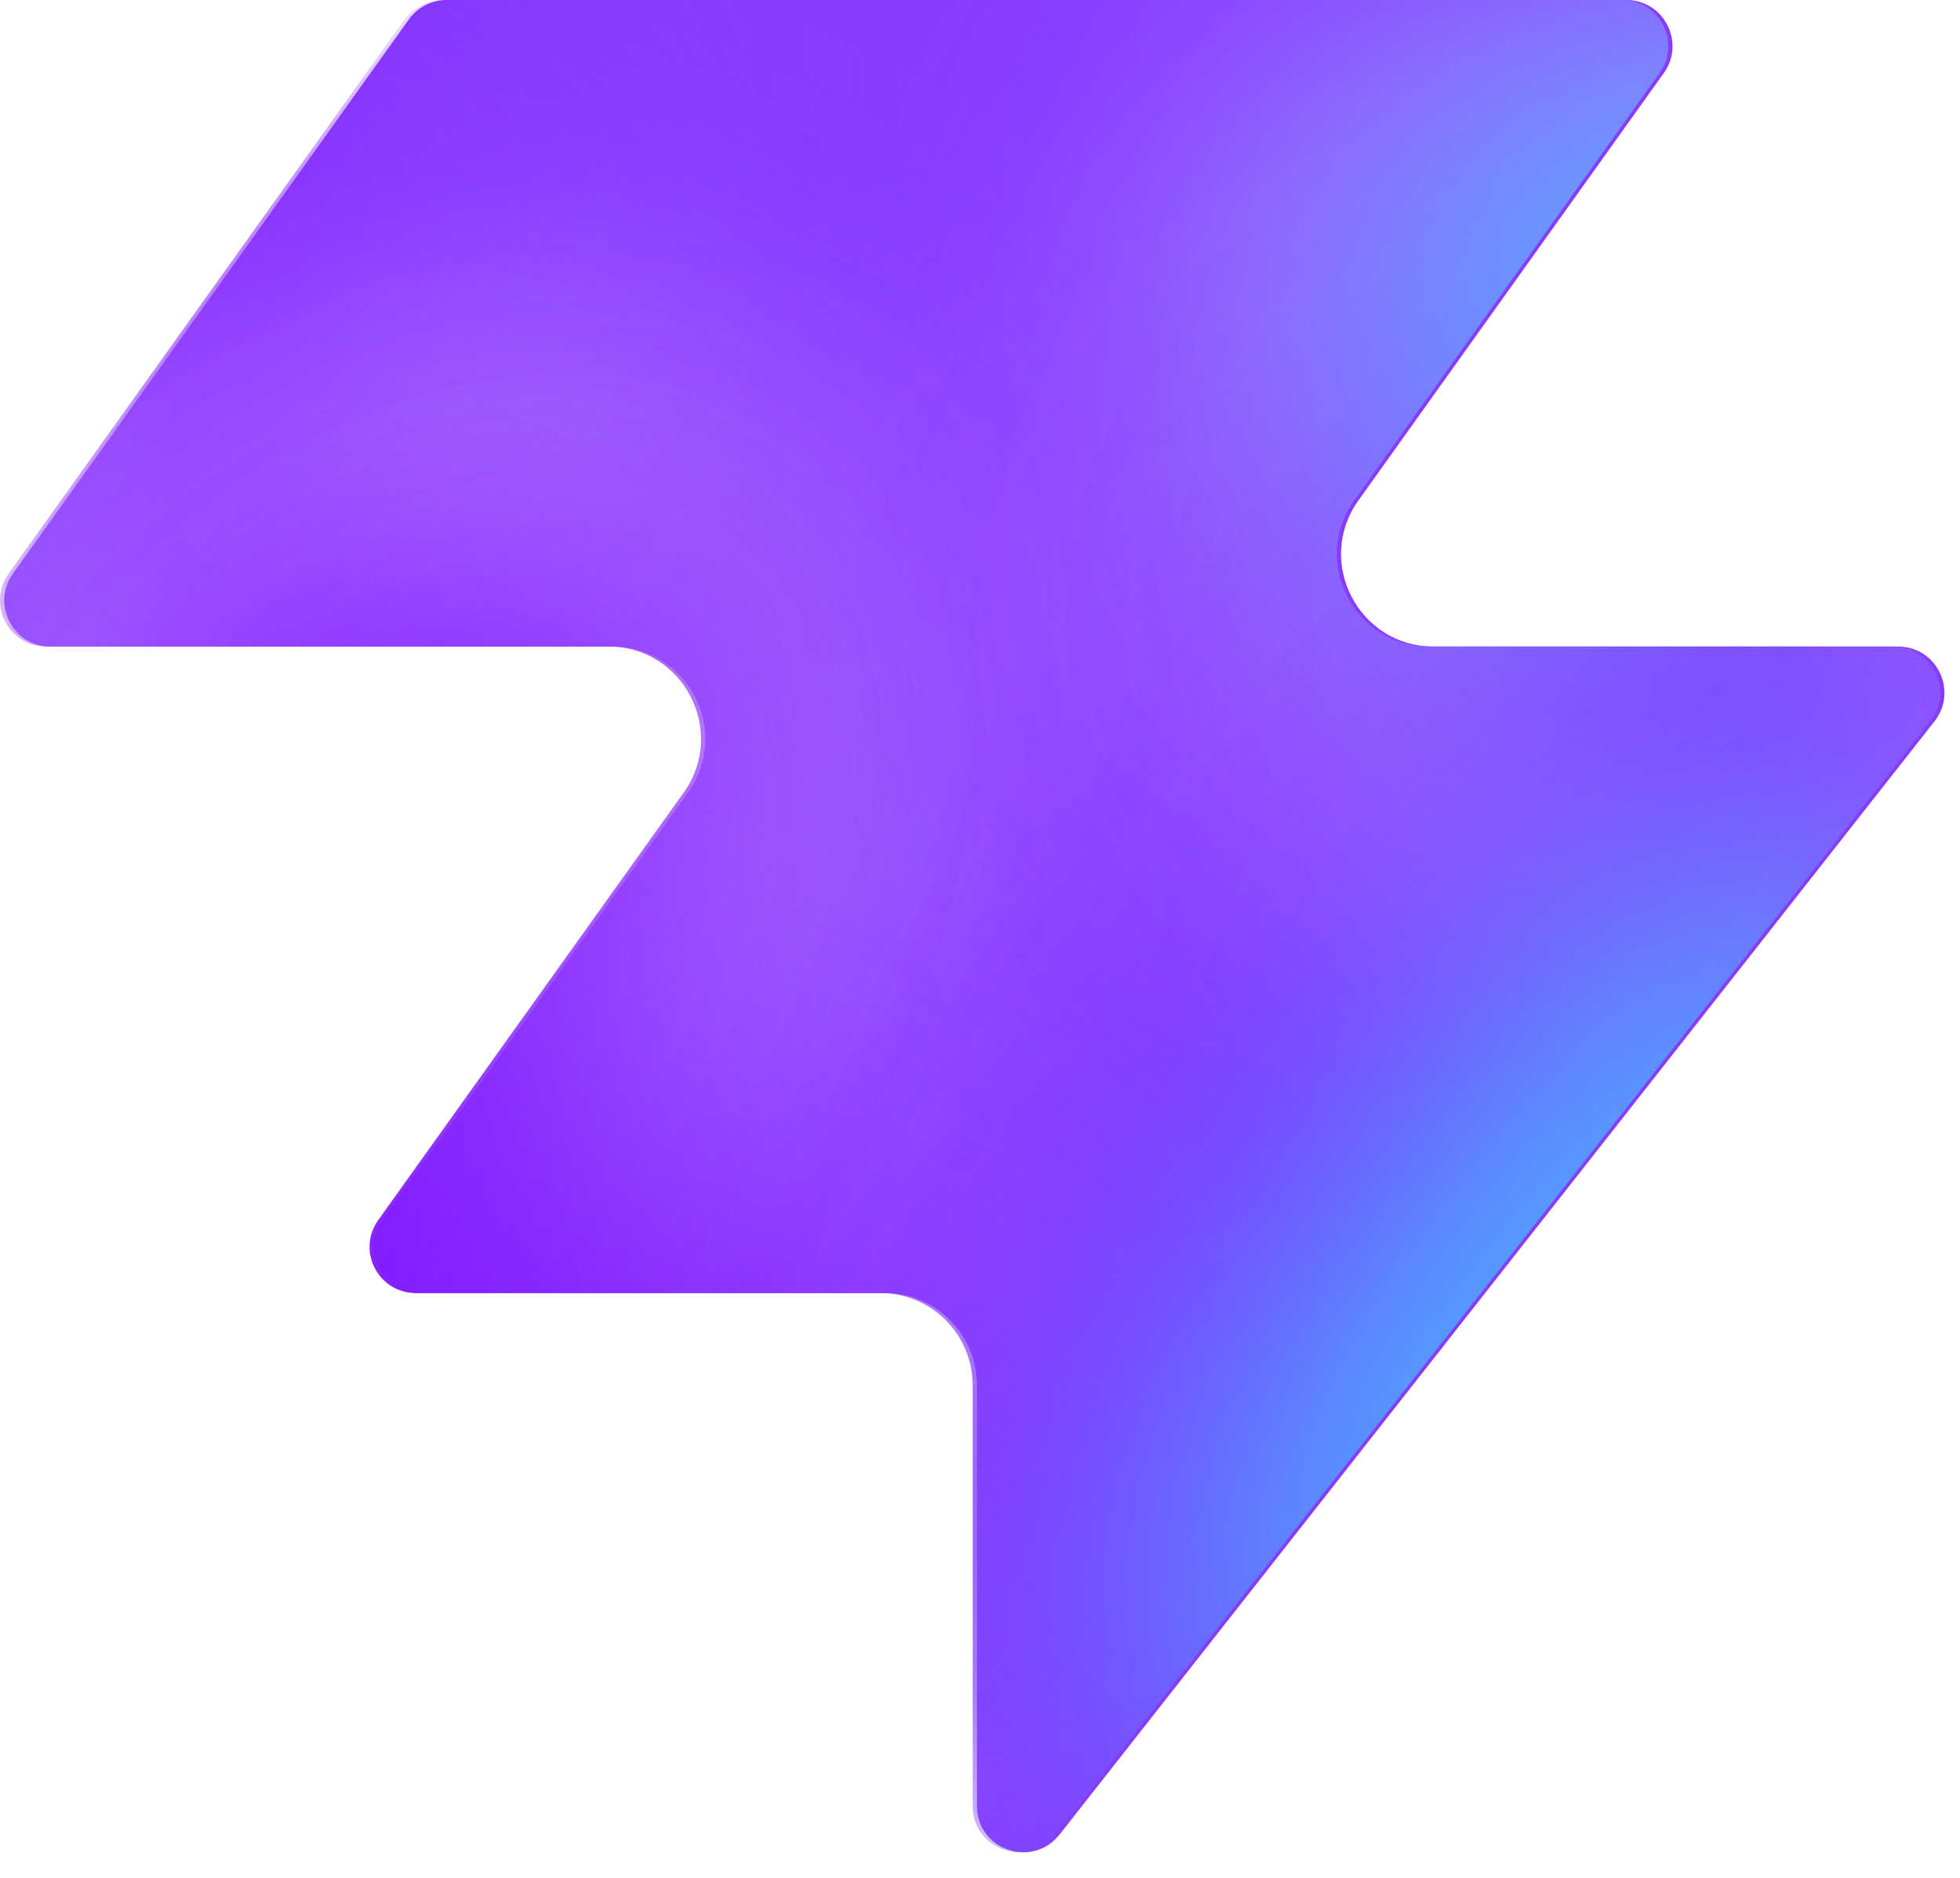
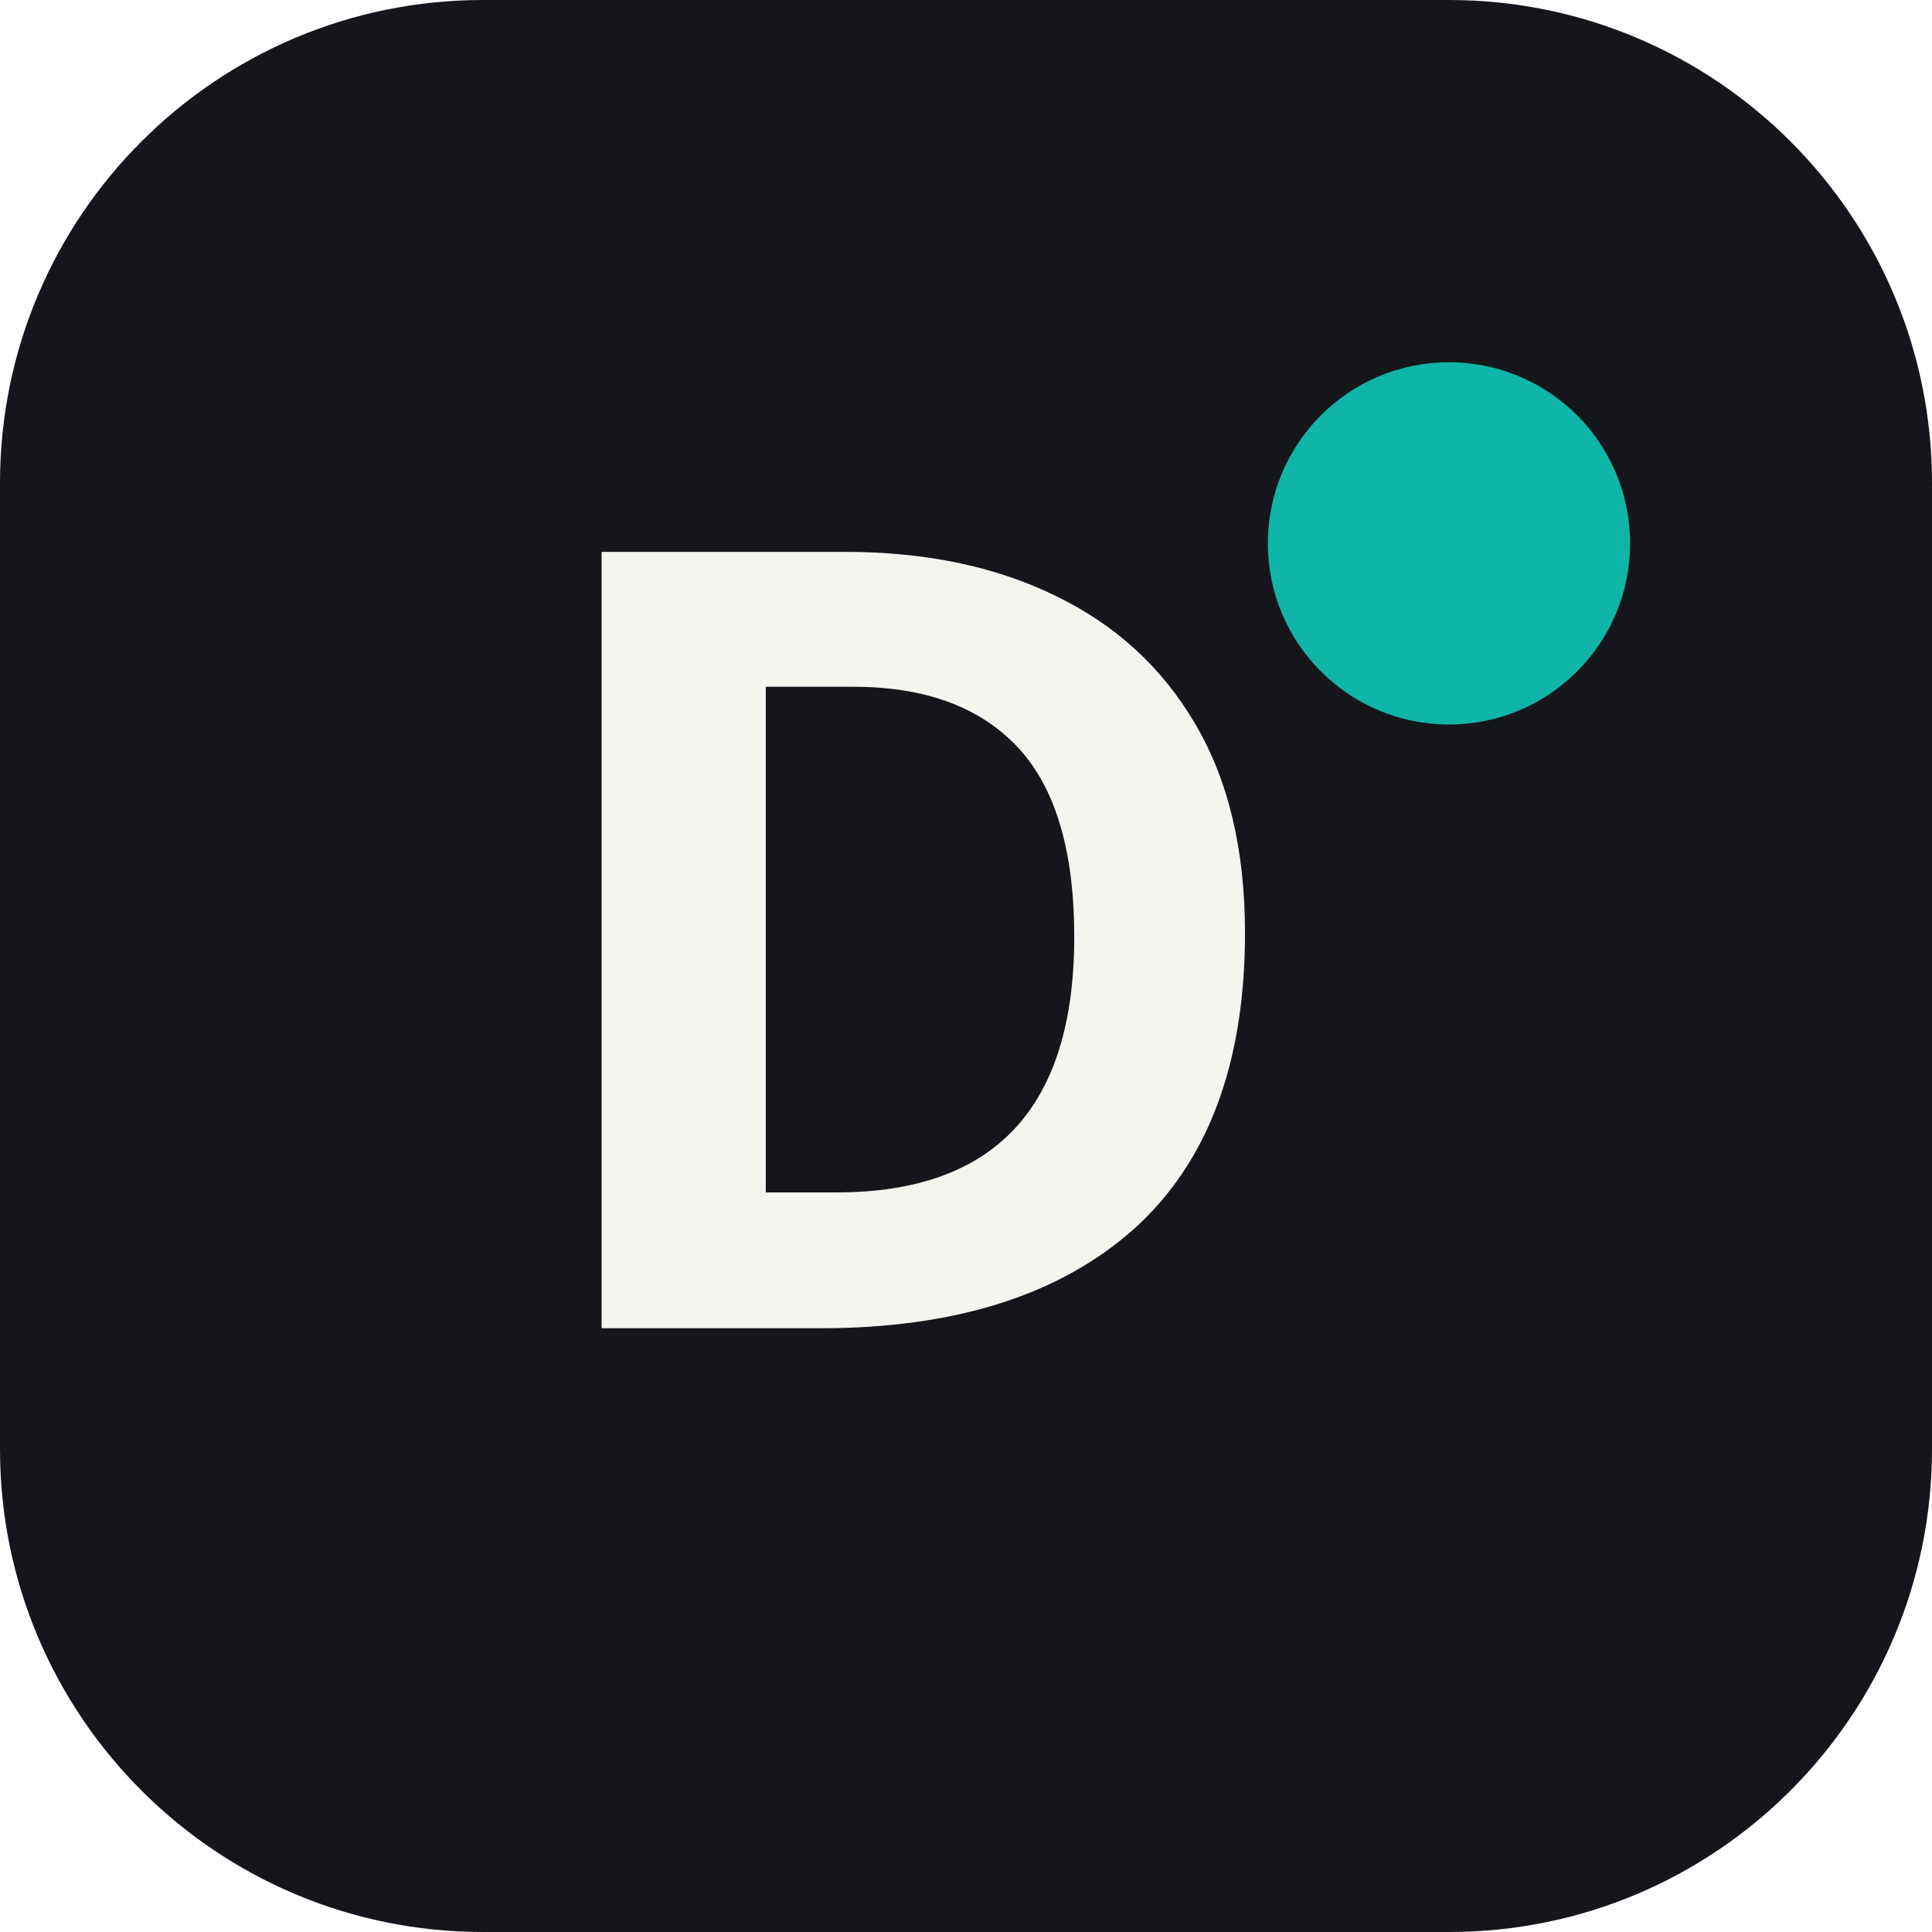
- <svg xmlns="http://www.w3.org/2000/svg" width="48" height="46" fill="none" viewBox="0 0 48 46">
-   <path fill="#863bff" d="M25.946 44.938c-.664.845-2.021.375-2.021-.698V33.937a2.26 2.26 0 0 0-2.262-2.262H10.287c-.92 0-1.456-1.04-.92-1.788l7.48-10.471c1.07-1.497 0-3.578-1.842-3.578H1.237c-.92 0-1.456-1.04-.92-1.788L10.013.474c.214-.297.556-.474.92-.474h28.894c.92 0 1.456 1.04.92 1.788l-7.48 10.471c-1.07 1.498 0 3.579 1.842 3.579h11.377c.943 0 1.473 1.088.89 1.83L25.947 44.94z" style="fill:#863bff;fill:color(display-p3 .525 .23 1);fill-opacity:1" />
-   <mask id="a" width="48" height="46" x="0" y="0" maskUnits="userSpaceOnUse" style="mask-type:alpha">
-     <path fill="#000" d="M25.842 44.938c-.664.844-2.021.375-2.021-.698V33.937a2.26 2.26 0 0 0-2.262-2.262H10.183c-.92 0-1.456-1.04-.92-1.788l7.48-10.471c1.07-1.498 0-3.579-1.842-3.579H1.133c-.92 0-1.456-1.04-.92-1.787L9.91.473c.214-.297.556-.474.92-.474h28.894c.92 0 1.456 1.04.92 1.788l-7.48 10.471c-1.07 1.498 0 3.578 1.842 3.578h11.377c.943 0 1.473 1.088.89 1.832L25.843 44.94z" style="fill:#000;fill-opacity:1" />
-   </mask>
-   <g mask="url(#a)">
-     <g filter="url(#b)">
-       <ellipse cx="5.508" cy="14.704" fill="#ede6ff" rx="5.508" ry="14.704" style="fill:#ede6ff;fill:color(display-p3 .927 .903 1);fill-opacity:1" transform="matrix(.00324 1 1 -.00324 -4.47 31.516)" />
-     </g>
-     <g filter="url(#c)">
-       <ellipse cx="10.399" cy="29.851" fill="#ede6ff" rx="10.399" ry="29.851" style="fill:#ede6ff;fill:color(display-p3 .927 .903 1);fill-opacity:1" transform="matrix(.00324 1 1 -.00324 -39.328 7.883)" />
-     </g>
-     <g filter="url(#d)">
-       <ellipse cx="5.508" cy="30.487" fill="#7e14ff" rx="5.508" ry="30.487" style="fill:#7e14ff;fill:color(display-p3 .492 .077 1);fill-opacity:1" transform="rotate(89.814 -25.913 -14.639)scale(1 -1)" />
-     </g>
-     <g filter="url(#e)">
-       <ellipse cx="5.508" cy="30.599" fill="#7e14ff" rx="5.508" ry="30.599" style="fill:#7e14ff;fill:color(display-p3 .492 .077 1);fill-opacity:1" transform="rotate(89.814 -32.644 -3.334)scale(1 -1)" />
-     </g>
-     <g filter="url(#f)">
-       <ellipse cx="5.508" cy="30.599" fill="#7e14ff" rx="5.508" ry="30.599" style="fill:#7e14ff;fill:color(display-p3 .492 .077 1);fill-opacity:1" transform="matrix(.00324 1 1 -.00324 -34.34 30.47)" />
-     </g>
-     <g filter="url(#g)">
-       <ellipse cx="14.072" cy="22.078" fill="#ede6ff" rx="14.072" ry="22.078" style="fill:#ede6ff;fill:color(display-p3 .927 .903 1);fill-opacity:1" transform="rotate(93.35 24.506 48.493)scale(-1 1)" />
-     </g>
-     <g filter="url(#h)">
-       <ellipse cx="3.47" cy="21.501" fill="#7e14ff" rx="3.47" ry="21.501" style="fill:#7e14ff;fill:color(display-p3 .492 .077 1);fill-opacity:1" transform="rotate(89.009 28.708 47.59)scale(-1 1)" />
-     </g>
-     <g filter="url(#i)">
-       <ellipse cx="3.47" cy="21.501" fill="#7e14ff" rx="3.47" ry="21.501" style="fill:#7e14ff;fill:color(display-p3 .492 .077 1);fill-opacity:1" transform="rotate(89.009 28.708 47.59)scale(-1 1)" />
-     </g>
-     <g filter="url(#j)">
-       <ellipse cx=".387" cy="8.972" fill="#7e14ff" rx="4.407" ry="29.108" style="fill:#7e14ff;fill:color(display-p3 .492 .077 1);fill-opacity:1" transform="rotate(39.51 .387 8.972)" />
-     </g>
-     <g filter="url(#k)">
-       <ellipse cx="47.523" cy="-6.092" fill="#7e14ff" rx="4.407" ry="29.108" style="fill:#7e14ff;fill:color(display-p3 .492 .077 1);fill-opacity:1" transform="rotate(37.892 47.523 -6.092)" />
-     </g>
-     <g filter="url(#l)">
-       <ellipse cx="41.412" cy="6.333" fill="#47bfff" rx="5.971" ry="9.665" style="fill:#47bfff;fill:color(display-p3 .28 .748 1);fill-opacity:1" transform="rotate(37.892 41.412 6.333)" />
-     </g>
-     <g filter="url(#m)">
-       <ellipse cx="-1.879" cy="38.332" fill="#7e14ff" rx="4.407" ry="29.108" style="fill:#7e14ff;fill:color(display-p3 .492 .077 1);fill-opacity:1" transform="rotate(37.892 -1.88 38.332)" />
-     </g>
-     <g filter="url(#n)">
-       <ellipse cx="-1.879" cy="38.332" fill="#7e14ff" rx="4.407" ry="29.108" style="fill:#7e14ff;fill:color(display-p3 .492 .077 1);fill-opacity:1" transform="rotate(37.892 -1.88 38.332)" />
-     </g>
-     <g filter="url(#o)">
-       <ellipse cx="35.651" cy="29.907" fill="#7e14ff" rx="4.407" ry="29.108" style="fill:#7e14ff;fill:color(display-p3 .492 .077 1);fill-opacity:1" transform="rotate(37.892 35.651 29.907)" />
-     </g>
-     <g filter="url(#p)">
-       <ellipse cx="38.418" cy="32.4" fill="#47bfff" rx="5.971" ry="15.297" style="fill:#47bfff;fill:color(display-p3 .28 .748 1);fill-opacity:1" transform="rotate(37.892 38.418 32.4)" />
-     </g>
-   </g>
-   <defs>
-     <filter id="b" width="60.045" height="41.654" x="-19.77" y="16.149" color-interpolation-filters="sRGB" filterUnits="userSpaceOnUse">
-       <feFlood flood-opacity="0" result="BackgroundImageFix" />
-       <feBlend in="SourceGraphic" in2="BackgroundImageFix" result="shape" />
-       <feGaussianBlur result="effect1_foregroundBlur_2002_17158" stdDeviation="7.659" />
-     </filter>
-     <filter id="c" width="90.34" height="51.437" x="-54.613" y="-7.533" color-interpolation-filters="sRGB" filterUnits="userSpaceOnUse">
-       <feFlood flood-opacity="0" result="BackgroundImageFix" />
-       <feBlend in="SourceGraphic" in2="BackgroundImageFix" result="shape" />
-       <feGaussianBlur result="effect1_foregroundBlur_2002_17158" stdDeviation="7.659" />
-     </filter>
-     <filter id="d" width="79.355" height="29.4" x="-49.64" y="2.03" color-interpolation-filters="sRGB" filterUnits="userSpaceOnUse">
-       <feFlood flood-opacity="0" result="BackgroundImageFix" />
-       <feBlend in="SourceGraphic" in2="BackgroundImageFix" result="shape" />
-       <feGaussianBlur result="effect1_foregroundBlur_2002_17158" stdDeviation="4.596" />
-     </filter>
-     <filter id="e" width="79.579" height="29.4" x="-45.045" y="20.029" color-interpolation-filters="sRGB" filterUnits="userSpaceOnUse">
-       <feFlood flood-opacity="0" result="BackgroundImageFix" />
-       <feBlend in="SourceGraphic" in2="BackgroundImageFix" result="shape" />
-       <feGaussianBlur result="effect1_foregroundBlur_2002_17158" stdDeviation="4.596" />
-     </filter>
-     <filter id="f" width="79.579" height="29.4" x="-43.513" y="21.178" color-interpolation-filters="sRGB" filterUnits="userSpaceOnUse">
-       <feFlood flood-opacity="0" result="BackgroundImageFix" />
-       <feBlend in="SourceGraphic" in2="BackgroundImageFix" result="shape" />
-       <feGaussianBlur result="effect1_foregroundBlur_2002_17158" stdDeviation="4.596" />
-     </filter>
-     <filter id="g" width="74.749" height="58.852" x="15.756" y="-17.901" color-interpolation-filters="sRGB" filterUnits="userSpaceOnUse">
-       <feFlood flood-opacity="0" result="BackgroundImageFix" />
-       <feBlend in="SourceGraphic" in2="BackgroundImageFix" result="shape" />
-       <feGaussianBlur result="effect1_foregroundBlur_2002_17158" stdDeviation="7.659" />
-     </filter>
-     <filter id="h" width="61.377" height="25.362" x="23.548" y="2.284" color-interpolation-filters="sRGB" filterUnits="userSpaceOnUse">
-       <feFlood flood-opacity="0" result="BackgroundImageFix" />
-       <feBlend in="SourceGraphic" in2="BackgroundImageFix" result="shape" />
-       <feGaussianBlur result="effect1_foregroundBlur_2002_17158" stdDeviation="4.596" />
-     </filter>
-     <filter id="i" width="61.377" height="25.362" x="23.548" y="2.284" color-interpolation-filters="sRGB" filterUnits="userSpaceOnUse">
-       <feFlood flood-opacity="0" result="BackgroundImageFix" />
-       <feBlend in="SourceGraphic" in2="BackgroundImageFix" result="shape" />
-       <feGaussianBlur result="effect1_foregroundBlur_2002_17158" stdDeviation="4.596" />
-     </filter>
-     <filter id="j" width="56.045" height="63.649" x="-27.636" y="-22.853" color-interpolation-filters="sRGB" filterUnits="userSpaceOnUse">
-       <feFlood flood-opacity="0" result="BackgroundImageFix" />
-       <feBlend in="SourceGraphic" in2="BackgroundImageFix" result="shape" />
-       <feGaussianBlur result="effect1_foregroundBlur_2002_17158" stdDeviation="4.596" />
-     </filter>
-     <filter id="k" width="54.814" height="64.646" x="20.116" y="-38.415" color-interpolation-filters="sRGB" filterUnits="userSpaceOnUse">
-       <feFlood flood-opacity="0" result="BackgroundImageFix" />
-       <feBlend in="SourceGraphic" in2="BackgroundImageFix" result="shape" />
-       <feGaussianBlur result="effect1_foregroundBlur_2002_17158" stdDeviation="4.596" />
-     </filter>
-     <filter id="l" width="33.541" height="35.313" x="24.641" y="-11.323" color-interpolation-filters="sRGB" filterUnits="userSpaceOnUse">
-       <feFlood flood-opacity="0" result="BackgroundImageFix" />
-       <feBlend in="SourceGraphic" in2="BackgroundImageFix" result="shape" />
-       <feGaussianBlur result="effect1_foregroundBlur_2002_17158" stdDeviation="4.596" />
-     </filter>
-     <filter id="m" width="54.814" height="64.646" x="-29.286" y="6.009" color-interpolation-filters="sRGB" filterUnits="userSpaceOnUse">
-       <feFlood flood-opacity="0" result="BackgroundImageFix" />
-       <feBlend in="SourceGraphic" in2="BackgroundImageFix" result="shape" />
-       <feGaussianBlur result="effect1_foregroundBlur_2002_17158" stdDeviation="4.596" />
-     </filter>
-     <filter id="n" width="54.814" height="64.646" x="-29.286" y="6.009" color-interpolation-filters="sRGB" filterUnits="userSpaceOnUse">
-       <feFlood flood-opacity="0" result="BackgroundImageFix" />
-       <feBlend in="SourceGraphic" in2="BackgroundImageFix" result="shape" />
-       <feGaussianBlur result="effect1_foregroundBlur_2002_17158" stdDeviation="4.596" />
-     </filter>
-     <filter id="o" width="54.814" height="64.646" x="8.244" y="-2.416" color-interpolation-filters="sRGB" filterUnits="userSpaceOnUse">
-       <feFlood flood-opacity="0" result="BackgroundImageFix" />
-       <feBlend in="SourceGraphic" in2="BackgroundImageFix" result="shape" />
-       <feGaussianBlur result="effect1_foregroundBlur_2002_17158" stdDeviation="4.596" />
-     </filter>
-     <filter id="p" width="39.409" height="43.623" x="18.713" y="10.588" color-interpolation-filters="sRGB" filterUnits="userSpaceOnUse">
-       <feFlood flood-opacity="0" result="BackgroundImageFix" />
-       <feBlend in="SourceGraphic" in2="BackgroundImageFix" result="shape" />
-       <feGaussianBlur result="effect1_foregroundBlur_2002_17158" stdDeviation="4.596" />
-     </filter>
-   </defs>
+ <svg xmlns="http://www.w3.org/2000/svg" viewBox="0 0 32 32" width="32" height="32">
+   <rect width="32" height="32" rx="8" fill="#14161b" />
+   <text x="15" y="22" font-family="'Space Grotesk', system-ui, sans-serif" font-size="18" font-weight="700" fill="#f6f4ef" text-anchor="middle">D</text>
+   <circle cx="24" cy="9" r="3" fill="#0fb5a6" />
</svg>
